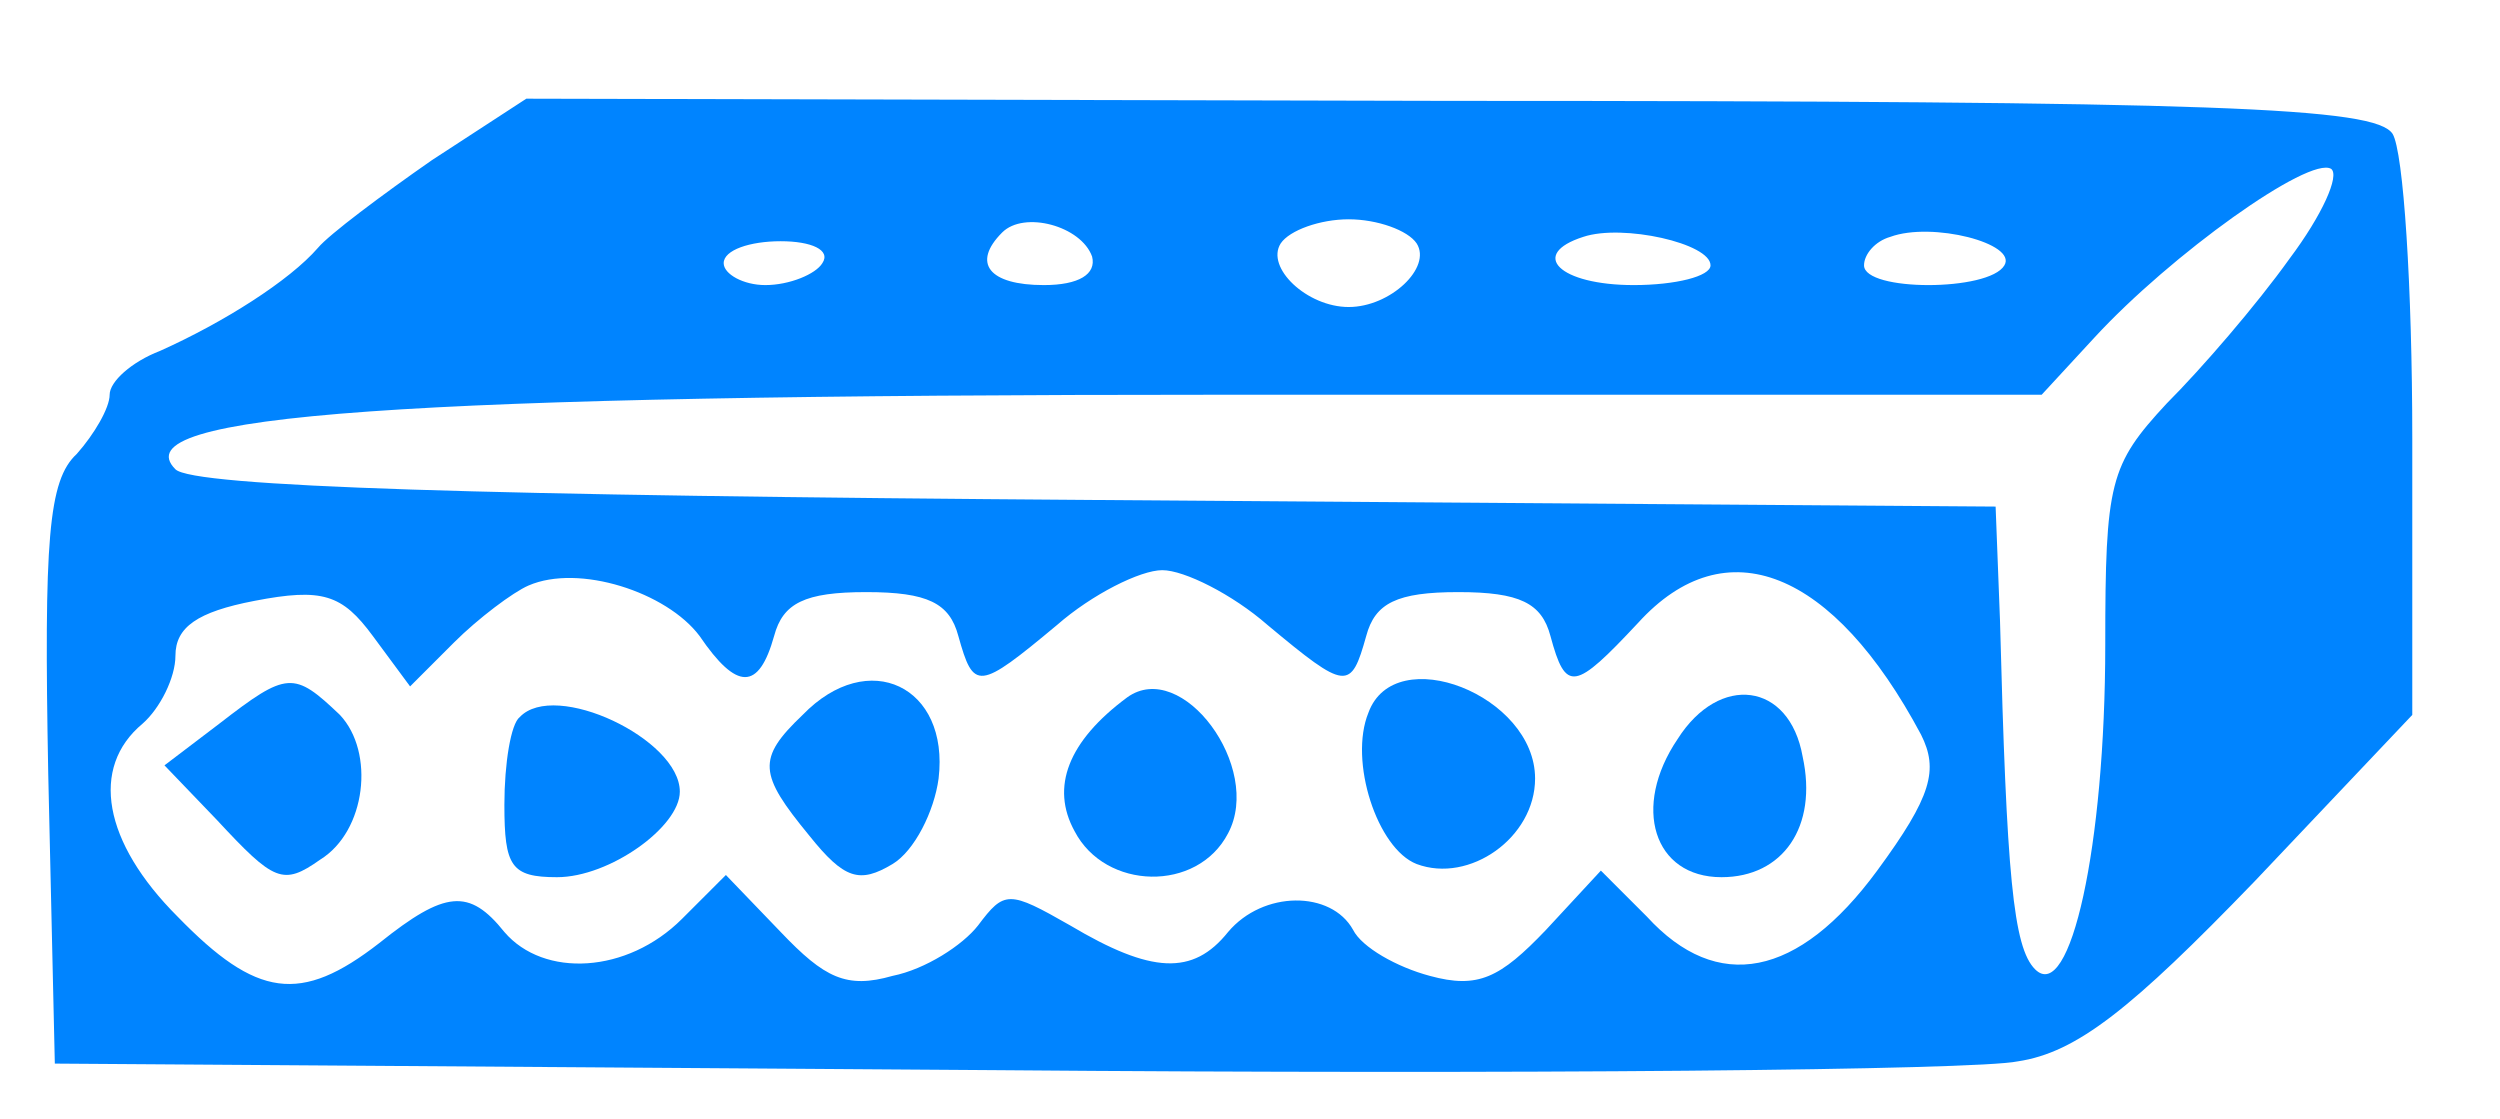
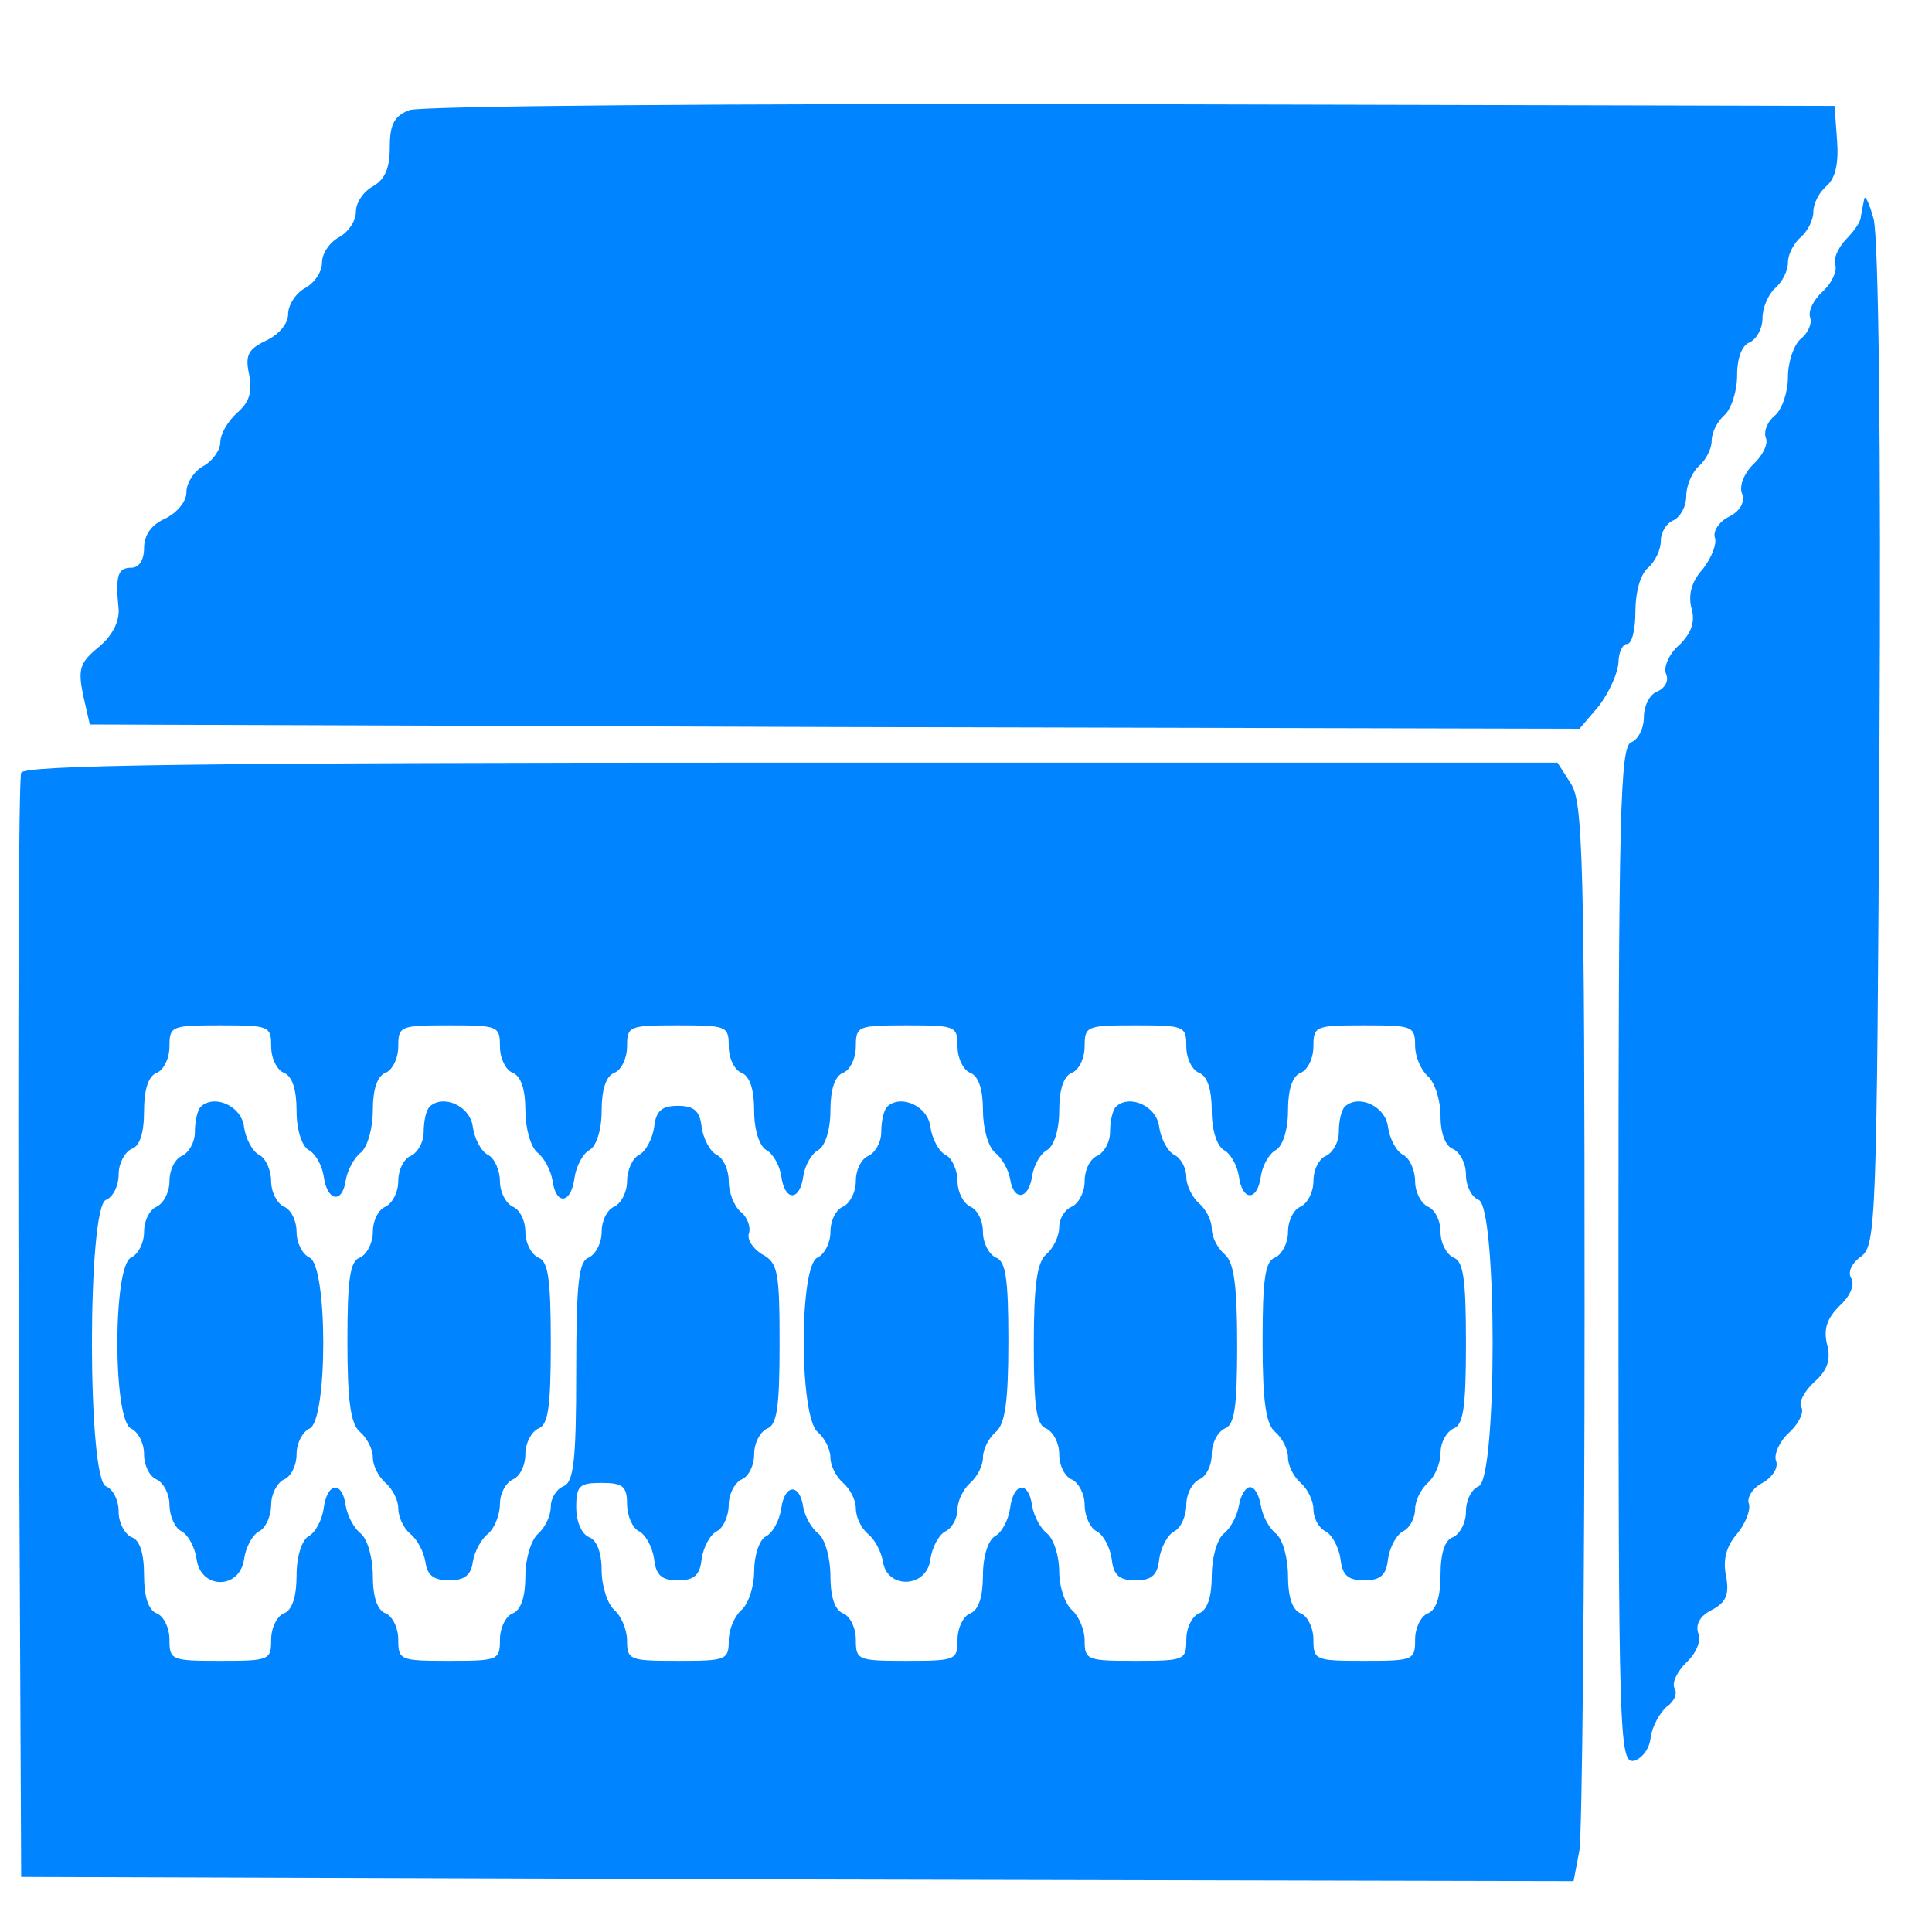
- <svg xmlns="http://www.w3.org/2000/svg" version="1.0" width="114pt" height="51pt" viewBox="0 0 114 51" preserveAspectRatio="xMidYMid meet">
-   <g transform="translate(0,51) scale(0.1,-0.1)" fill="#0084ff" stroke="none">
-     <path d="M197 437 c-23 -16 -47 -34 -52 -40 -13 -15 -43 -34 -72 -47 -13 -5 -23 -14 -23 -20 0 -6 -7 -18 -15 -27 -13 -12 -15 -39 -13 -146 l3 -132 430 -3 c237 -2 446 0 465 4 27 4 52 24 108 82 l72 76 0 126 c0 69 -4 131 -9 139 -8 12 -77 15 -430 15 l-421 1 -43 -28z m847 -45 c-15 -21 -40 -50 -56 -66 -26 -28 -28 -36 -28 -110 0 -92 -16 -164 -32 -148 -10 10 -13 43 -16 159 l-2 52 -410 3 c-280 2 -412 6 -420 14 -25 25 102 34 477 34 l374 0 24 26 c35 38 98 83 108 77 4 -3 -4 -21 -19 -41z m-546 1 c2 -8 -6 -13 -22 -13 -25 0 -33 10 -19 24 10 10 36 3 41 -11z m148 6 c7 -11 -12 -29 -31 -29 -19 0 -38 18 -31 29 4 6 18 11 31 11 13 0 27 -5 31 -11z m134 -10 c0 -5 -16 -9 -35 -9 -34 0 -48 14 -23 22 18 6 58 -3 58 -13z m134 0 c-7 -12 -64 -12 -64 0 0 5 5 11 12 13 19 7 58 -3 52 -13z m-539 1 c-3 -5 -15 -10 -26 -10 -10 0 -19 5 -19 10 0 6 12 10 26 10 14 0 23 -4 19 -10z m-56 -170 c17 -25 27 -25 34 0 4 15 14 20 42 20 28 0 38 -5 42 -20 7 -25 9 -25 45 5 16 14 38 25 48 25 10 0 32 -11 48 -25 36 -30 38 -30 45 -5 4 15 14 20 42 20 28 0 38 -5 42 -20 7 -26 11 -25 40 6 40 44 89 24 129 -51 8 -16 5 -28 -20 -62 -36 -49 -73 -56 -105 -21 l-21 21 -25 -27 c-21 -22 -31 -27 -53 -21 -15 4 -31 13 -35 21 -10 18 -41 18 -57 -1 -16 -20 -35 -19 -72 3 -28 16 -30 16 -42 0 -7 -9 -24 -20 -39 -23 -21 -6 -31 -1 -51 20 l-25 26 -20 -20 c-25 -25 -63 -27 -81 -6 -16 20 -27 19 -57 -5 -36 -28 -56 -25 -92 12 -34 34 -40 68 -16 88 8 7 15 21 15 31 0 13 10 20 36 25 31 6 40 3 54 -16 l17 -23 20 20 c11 11 27 23 34 26 23 10 63 -3 78 -23z" />
-     <path d="M100 180 l-25 -19 24 -25 c26 -28 30 -30 47 -18 21 13 25 49 9 66 -21 20 -24 20 -55 -4z" />
-     <path d="M366 184 c-21 -20 -20 -27 3 -55 16 -20 23 -22 38 -13 10 6 19 24 21 39 5 42 -32 60 -62 29z" />
-     <path d="M514 192 c-27 -20 -35 -41 -24 -61 14 -27 56 -28 70 -1 16 30 -21 80 -46 62z" />
-     <path d="M624 185 c-9 -22 4 -62 22 -69 24 -9 54 12 54 39 0 38 -64 63 -76 30z" />
-     <path d="M765 173 c-21 -31 -11 -63 20 -63 28 0 44 23 37 55 -6 34 -38 38 -57 8z" />
-     <path d="M237 183 c-4 -3 -7 -21 -7 -40 0 -28 3 -33 24 -33 24 0 56 23 56 39 0 24 -57 51 -73 34z" />
+ <svg xmlns="http://www.w3.org/2000/svg" version="1.0" width="228pt" height="228pt" viewBox="0 0 228 228" style="background-color: #ffffff" preserveAspectRatio="xMidYMid meet">
+   <g transform="translate(0,228) scale(0.1,-0.1)" fill="#0084ff" stroke="none">
+     <path d="M483 2150 c-18 -7 -23 -17 -23 -44 0 -25 -6 -38 -20 -46 -11 -6 -20 -19 -20 -30 0 -11 -9 -24 -20 -30 -11 -6 -20 -19 -20 -30 0 -11 -9 -24 -20 -30 -11 -6 -20 -20 -20 -31 0 -11 -11 -24 -26 -31 -21 -10 -25 -17 -20 -40 4 -21 0 -33 -14 -45 -11 -10 -20 -25 -20 -35 0 -9 -9 -22 -20 -28 -11 -6 -20 -20 -20 -31 0 -11 -11 -24 -25 -31 -16 -7 -25 -19 -25 -35 0 -14 -6 -23 -15 -23 -16 0 -19 -9 -15 -49 1 -15 -8 -32 -24 -45 -22 -18 -24 -26 -18 -56 l8 -35 879 -3 879 -2 23 27 c12 16 22 38 23 51 0 12 5 22 10 22 6 0 10 17 10 39 0 22 6 44 15 51 8 7 15 21 15 32 0 10 7 21 15 24 8 4 15 16 15 29 0 12 7 28 15 35 8 7 15 20 15 30 0 10 7 23 15 30 8 7 15 28 15 47 0 21 6 36 15 39 8 4 15 16 15 29 0 12 7 28 15 35 8 7 15 20 15 30 0 10 7 23 15 30 8 7 15 20 15 30 0 10 7 23 15 30 11 9 15 27 13 54 l-3 41 -830 2 c-479 1 -840 -2 -852 -7z" />
+     <path d="M2200 2045 c-1 -5 -3 -15 -4 -21 0 -6 -9 -18 -18 -27 -9 -10 -15 -23 -12 -30 2 -7 -4 -21 -15 -31 -11 -10 -17 -23 -15 -30 3 -7 -2 -19 -11 -26 -8 -7 -15 -27 -15 -45 0 -18 -7 -38 -15 -45 -9 -7 -14 -19 -11 -27 3 -7 -4 -21 -15 -31 -11 -11 -17 -26 -13 -35 3 -10 -2 -20 -16 -27 -12 -6 -19 -18 -16 -25 2 -7 -4 -23 -14 -36 -13 -14 -18 -30 -14 -46 5 -17 0 -30 -14 -44 -12 -10 -19 -26 -16 -34 4 -8 -1 -17 -10 -21 -9 -3 -16 -17 -16 -30 0 -14 -7 -27 -15 -30 -13 -5 -15 -82 -15 -606 0 -566 1 -599 18 -596 9 2 19 14 20 28 2 13 11 29 19 36 9 6 13 16 9 22 -3 6 3 19 14 30 12 11 18 26 14 35 -3 10 2 20 16 27 17 9 21 18 17 40 -4 19 0 35 13 50 10 12 16 28 14 35 -3 7 4 19 16 25 12 7 19 18 16 26 -3 7 4 23 15 33 12 11 18 24 15 30 -4 5 3 19 15 30 16 14 20 27 15 45 -4 18 0 30 15 45 12 11 18 24 14 32 -5 7 0 18 11 26 18 13 19 37 22 603 2 353 -1 602 -7 622 -5 18 -10 29 -11 23z" />
+     <path d="M25 1368 c-3 -7 -4 -303 -3 -658 l3 -645 916 -3 916 -2 7 37 c3 21 6 307 6 636 0 533 -2 600 -16 622 l-16 25 -904 0 c-715 0 -906 -3 -909 -12z m295 -323 c0 -14 7 -28 15 -31 10 -4 15 -20 15 -45 0 -22 6 -41 14 -46 8 -4 16 -18 18 -31 4 -30 22 -33 26 -5 2 12 10 27 18 33 8 7 14 29 14 50 0 24 5 40 15 44 8 3 15 17 15 31 0 24 2 25 60 25 58 0 60 -1 60 -25 0 -14 7 -28 15 -31 10 -4 15 -20 15 -44 0 -21 6 -43 14 -50 8 -6 16 -21 18 -33 4 -30 22 -28 26 3 2 14 10 29 18 33 8 5 14 24 14 46 0 25 5 41 15 45 8 3 15 17 15 31 0 24 2 25 60 25 58 0 60 -1 60 -25 0 -14 7 -28 15 -31 10 -4 15 -20 15 -45 0 -22 6 -41 14 -46 8 -4 16 -18 18 -31 4 -30 22 -30 26 0 2 13 10 27 18 31 8 5 14 24 14 46 0 25 5 41 15 45 8 3 15 17 15 31 0 24 2 25 60 25 58 0 60 -1 60 -25 0 -14 7 -28 15 -31 10 -4 15 -20 15 -44 0 -21 6 -43 14 -50 8 -6 16 -20 18 -31 4 -27 22 -25 26 3 2 13 10 27 18 31 8 5 14 24 14 46 0 25 5 41 15 45 8 3 15 17 15 31 0 24 2 25 60 25 58 0 60 -1 60 -25 0 -14 7 -28 15 -31 10 -4 15 -20 15 -45 0 -22 6 -41 14 -46 8 -4 16 -18 18 -31 4 -30 22 -30 26 0 2 13 10 27 18 31 8 5 14 24 14 46 0 25 5 41 15 45 8 3 15 17 15 31 0 24 2 25 60 25 57 0 60 -1 60 -24 0 -13 7 -29 15 -36 8 -7 15 -28 15 -47 0 -21 6 -36 15 -39 8 -4 15 -17 15 -30 0 -14 7 -27 15 -30 22 -9 22 -329 0 -338 -8 -3 -15 -16 -15 -30 0 -13 -7 -26 -15 -30 -10 -3 -15 -19 -15 -45 0 -25 -5 -41 -15 -45 -8 -3 -15 -17 -15 -31 0 -24 -2 -25 -60 -25 -58 0 -60 1 -60 25 0 14 -7 28 -15 31 -10 4 -15 20 -15 44 0 21 -6 43 -14 50 -8 6 -16 21 -18 33 -2 12 -7 22 -13 22 -5 0 -11 -10 -13 -22 -2 -12 -10 -27 -18 -33 -8 -7 -14 -29 -14 -50 0 -24 -5 -40 -15 -44 -8 -3 -15 -17 -15 -31 0 -24 -2 -25 -60 -25 -57 0 -60 1 -60 24 0 13 -7 29 -15 36 -8 7 -15 27 -15 45 0 18 -6 38 -14 45 -8 6 -16 21 -18 33 -4 30 -22 28 -26 -3 -2 -14 -10 -29 -18 -33 -8 -5 -14 -24 -14 -46 0 -25 -5 -41 -15 -45 -8 -3 -15 -17 -15 -31 0 -24 -2 -25 -60 -25 -58 0 -60 1 -60 25 0 14 -7 28 -15 31 -10 4 -15 20 -15 44 0 21 -6 43 -14 50 -8 6 -16 20 -18 31 -4 29 -22 28 -26 -1 -2 -14 -10 -29 -18 -33 -8 -4 -14 -23 -14 -41 0 -19 -7 -39 -15 -46 -8 -7 -15 -23 -15 -36 0 -23 -3 -24 -60 -24 -57 0 -60 1 -60 24 0 13 -7 29 -15 36 -8 7 -15 28 -15 47 0 21 -6 36 -15 39 -9 4 -15 19 -15 35 0 26 4 29 30 29 25 0 30 -4 30 -25 0 -13 6 -28 14 -32 8 -4 16 -19 18 -33 2 -19 9 -25 28 -25 19 0 26 6 28 25 2 14 10 29 18 33 8 4 14 19 14 31 0 13 7 26 15 30 8 3 15 16 15 30 0 13 7 26 15 30 12 4 15 25 15 100 0 86 -2 96 -21 106 -11 7 -18 18 -15 25 2 7 -2 19 -10 25 -8 7 -14 23 -14 36 0 13 -6 27 -14 31 -8 4 -16 19 -18 33 -2 19 -9 25 -28 25 -19 0 -26 -6 -28 -25 -2 -14 -10 -29 -18 -33 -8 -4 -14 -19 -14 -31 0 -13 -7 -26 -15 -30 -8 -3 -15 -16 -15 -30 0 -13 -7 -26 -15 -30 -12 -4 -15 -29 -15 -135 0 -105 -3 -130 -15 -135 -8 -3 -15 -14 -15 -24 0 -11 -7 -25 -15 -32 -8 -7 -15 -29 -15 -50 0 -24 -5 -40 -15 -44 -8 -3 -15 -17 -15 -31 0 -24 -2 -25 -60 -25 -58 0 -60 1 -60 25 0 14 -7 28 -15 31 -10 4 -15 20 -15 44 0 21 -6 43 -14 50 -8 6 -16 21 -18 33 -4 30 -22 28 -26 -3 -2 -14 -10 -29 -18 -33 -8 -5 -14 -24 -14 -46 0 -25 -5 -41 -15 -45 -8 -3 -15 -17 -15 -31 0 -24 -2 -25 -60 -25 -58 0 -60 1 -60 25 0 14 -7 28 -15 31 -10 4 -15 20 -15 45 0 26 -5 42 -15 45 -8 4 -15 17 -15 30 0 14 -7 27 -15 30 -22 9 -22 329 0 338 8 3 15 16 15 30 0 13 7 26 15 30 10 3 15 19 15 45 0 25 5 41 15 45 8 3 15 17 15 31 0 24 2 25 60 25 58 0 60 -1 60 -25z" />
+     <path d="M237 974 c-4 -4 -7 -17 -7 -30 0 -12 -7 -24 -15 -28 -8 -3 -15 -16 -15 -30 0 -13 -7 -26 -15 -30 -8 -3 -15 -16 -15 -30 0 -13 -7 -26 -15 -30 -22 -8 -22 -194 0 -202 8 -4 15 -17 15 -30 0 -14 7 -27 15 -30 8 -4 15 -17 15 -30 0 -12 6 -27 14 -31 8 -4 16 -19 18 -33 5 -36 51 -36 56 0 2 14 10 29 18 33 8 4 14 19 14 31 0 13 7 26 15 30 8 3 15 16 15 30 0 13 7 26 15 30 22 8 22 194 0 202 -8 4 -15 17 -15 30 0 14 -7 27 -15 30 -8 4 -15 17 -15 30 0 12 -6 27 -14 31 -8 4 -16 19 -18 33 -3 25 -35 39 -51 24z" />
+     <path d="M507 974 c-4 -4 -7 -17 -7 -30 0 -12 -7 -24 -15 -28 -8 -3 -15 -16 -15 -30 0 -13 -7 -26 -15 -30 -8 -3 -15 -16 -15 -30 0 -13 -7 -26 -15 -30 -12 -4 -15 -25 -15 -99 0 -72 4 -98 15 -107 8 -7 15 -20 15 -30 0 -10 7 -23 15 -30 8 -7 15 -20 15 -30 0 -10 6 -23 14 -30 8 -6 16 -21 18 -33 2 -16 10 -22 28 -22 18 0 26 6 28 22 2 12 10 27 18 33 8 7 14 23 14 35 0 13 7 25 15 29 8 3 15 16 15 30 0 13 7 26 15 30 12 4 15 25 15 101 0 76 -3 97 -15 101 -8 4 -15 17 -15 30 0 14 -7 27 -15 30 -8 4 -15 17 -15 30 0 12 -6 27 -14 31 -8 4 -16 19 -18 33 -3 25 -35 39 -51 24z" />
+     <path d="M1047 974 c-4 -4 -7 -17 -7 -30 0 -12 -7 -24 -15 -28 -8 -3 -15 -16 -15 -30 0 -13 -7 -26 -15 -30 -8 -3 -15 -16 -15 -30 0 -13 -7 -26 -15 -30 -22 -8 -22 -188 0 -206 8 -7 15 -20 15 -30 0 -10 7 -23 15 -30 8 -7 15 -20 15 -30 0 -10 6 -23 14 -30 8 -6 16 -21 18 -33 5 -33 52 -31 56 3 2 14 10 29 18 33 8 4 14 16 14 26 0 10 7 24 15 31 8 7 15 20 15 30 0 10 7 23 15 30 11 9 15 35 15 107 0 74 -3 95 -15 99 -8 4 -15 17 -15 30 0 14 -7 27 -15 30 -8 4 -15 17 -15 30 0 12 -6 27 -14 31 -8 4 -16 19 -18 33 -3 25 -35 39 -51 24z" />
+     <path d="M1317 974 c-4 -4 -7 -17 -7 -30 0 -12 -7 -24 -15 -28 -8 -3 -15 -16 -15 -30 0 -13 -7 -26 -15 -30 -8 -3 -15 -14 -15 -24 0 -11 -7 -25 -15 -32 -11 -9 -15 -35 -15 -107 0 -74 3 -95 15 -99 8 -4 15 -17 15 -30 0 -14 7 -27 15 -30 8 -4 15 -17 15 -30 0 -12 6 -27 14 -31 8 -4 16 -19 18 -33 2 -19 9 -25 28 -25 19 0 26 6 28 25 2 14 10 29 18 33 8 4 14 19 14 31 0 13 7 26 15 30 8 3 15 16 15 30 0 13 7 26 15 30 12 4 15 25 15 99 0 72 -4 98 -15 107 -8 7 -15 20 -15 30 0 10 -7 23 -15 30 -8 7 -15 21 -15 31 0 10 -6 22 -14 26 -8 4 -16 19 -18 33 -3 25 -35 39 -51 24z" />
+     <path d="M1587 974 c-4 -4 -7 -17 -7 -30 0 -12 -7 -24 -15 -28 -8 -3 -15 -16 -15 -30 0 -13 -7 -26 -15 -30 -8 -3 -15 -16 -15 -30 0 -13 -7 -26 -15 -30 -12 -4 -15 -25 -15 -99 0 -72 4 -98 15 -107 8 -7 15 -20 15 -30 0 -10 7 -23 15 -30 8 -7 15 -21 15 -31 0 -10 6 -22 14 -26 8 -4 16 -19 18 -33 2 -19 9 -25 28 -25 19 0 26 6 28 25 2 14 10 29 18 33 8 4 14 16 14 26 0 10 7 24 15 31 8 7 15 23 15 35 0 13 7 25 15 29 12 4 15 25 15 101 0 76 -3 97 -15 101 -8 4 -15 17 -15 30 0 14 -7 27 -15 30 -8 4 -15 17 -15 30 0 12 -6 27 -14 31 -8 4 -16 19 -18 33 -3 25 -35 39 -51 24z" />
  </g>
</svg>
